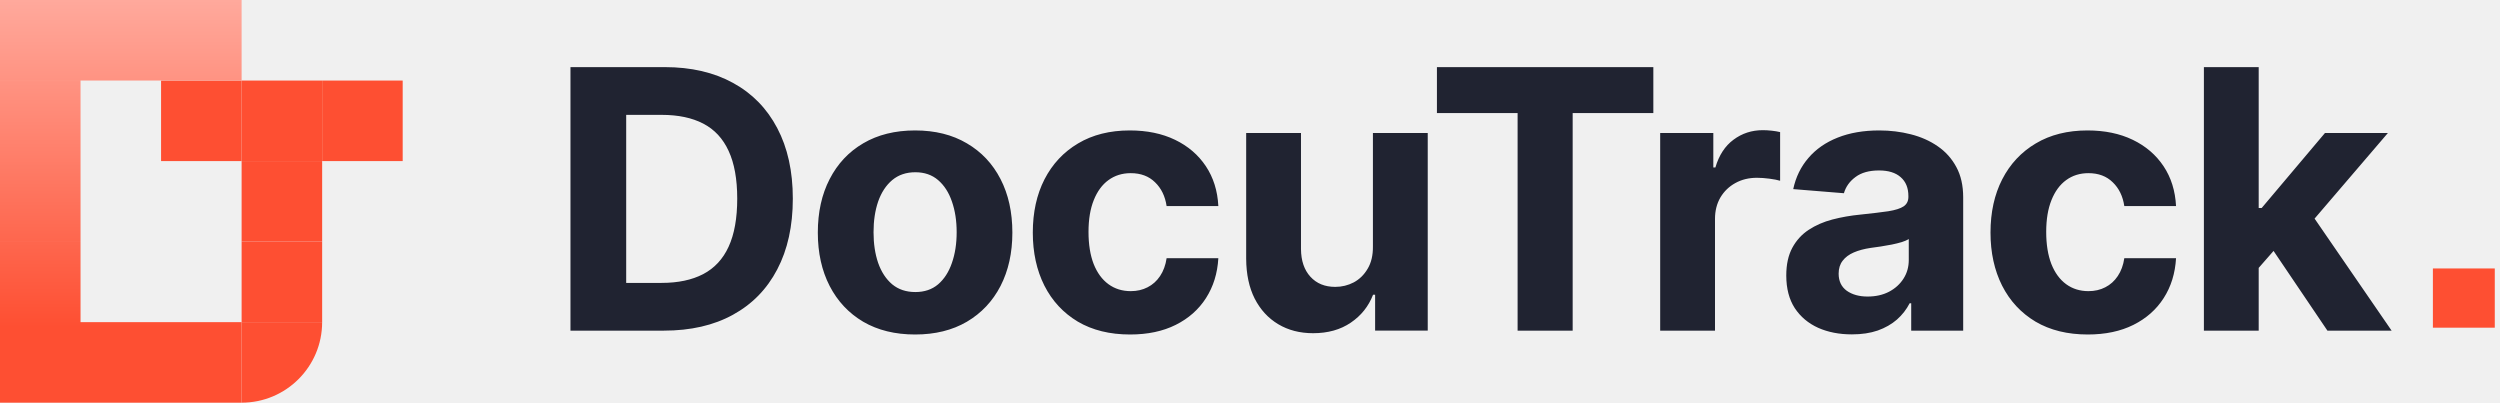
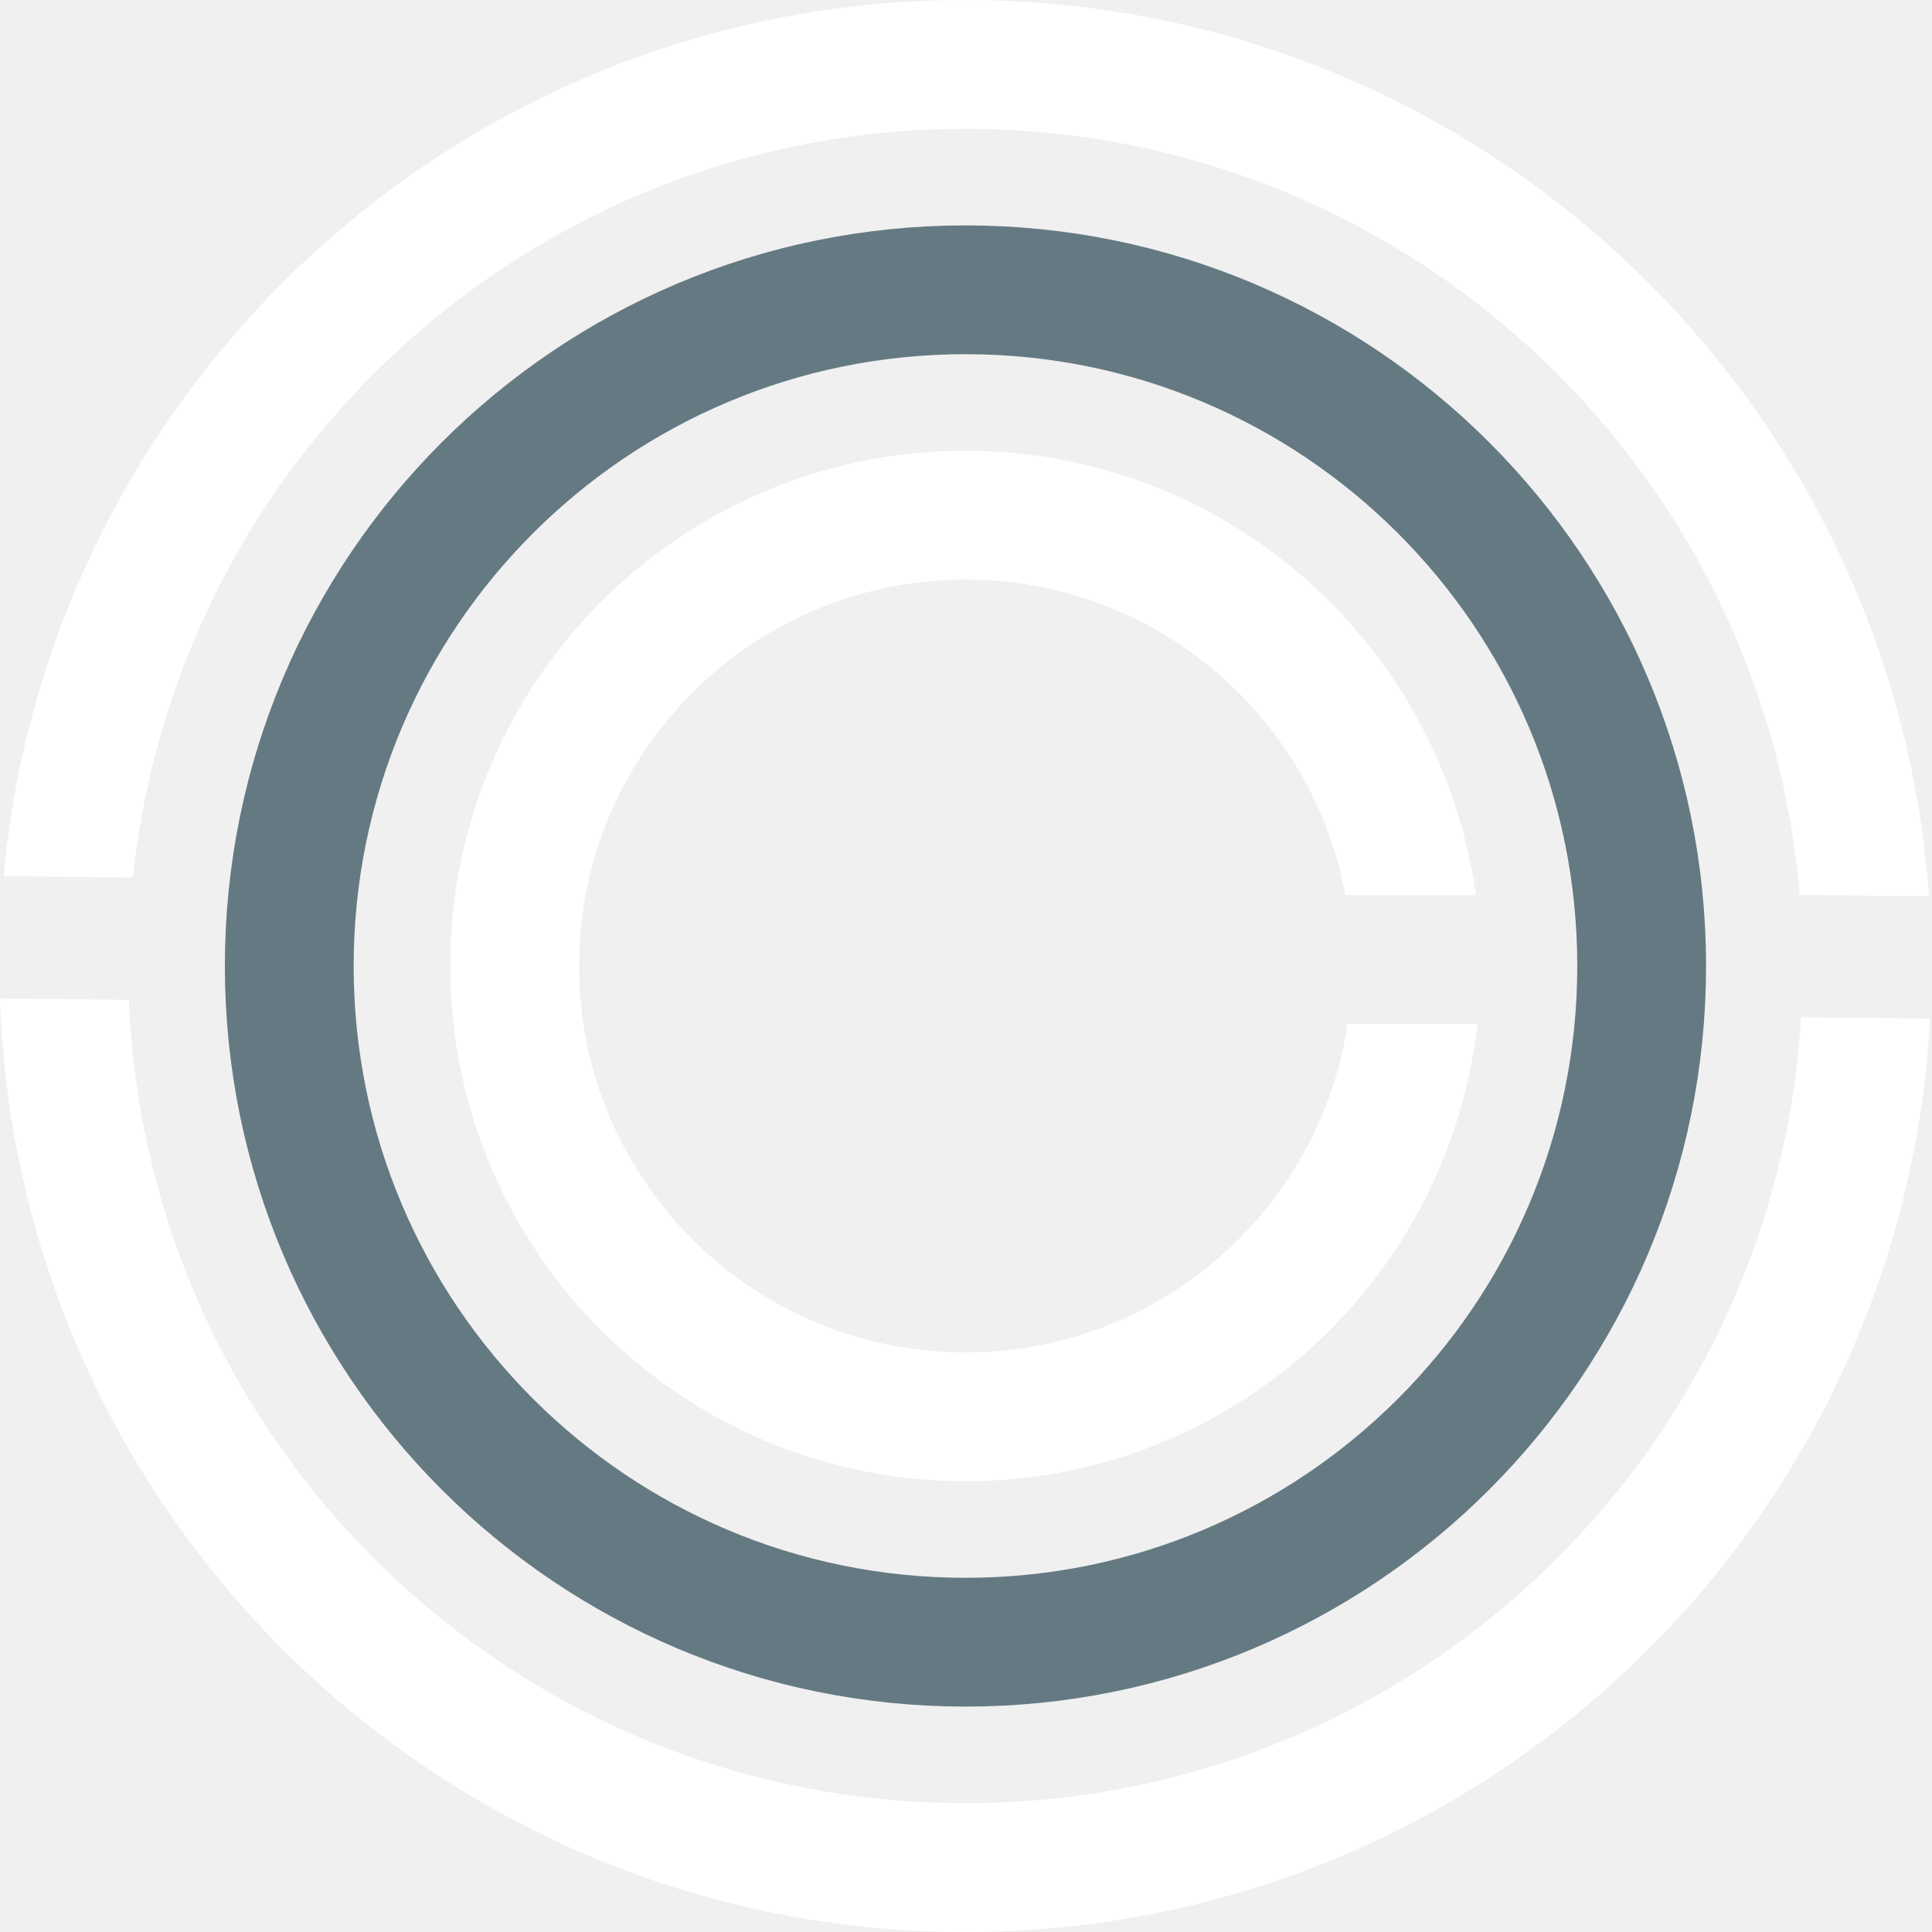
- <svg xmlns="http://www.w3.org/2000/svg" width="149" height="24" viewBox="0 0 149 24" fill="none">
-   <path d="M9.6 4.801H14.4V9.601H9.6V4.801Z" fill="#FE4F32" />
-   <rect x="19.2" y="4.801" width="4.8" height="4.8" fill="#FE4F32" />
-   <rect x="14.4" y="4.801" width="4.8" height="4.8" fill="#FE4F32" />
-   <rect x="14.4" y="9.6" width="4.8" height="4.8" fill="#FE4F32" />
-   <rect x="14.4" y="14.401" width="4.8" height="4.8" fill="#FE4F32" />
-   <path d="M19.2 19.2H14.4V24C17.051 24 19.2 21.851 19.2 19.2Z" fill="#FE4F32" />
-   <path fill-rule="evenodd" clip-rule="evenodd" d="M4.8 0H0V4.8H4.8H4.8H9.6V0H4.8H4.8ZM0 4.801H4.8V9.6V9.601V14.4H0V9.601V9.6V4.801ZM0 14.401H4.8V19.2H9.6V24H4.8H4.8H0V19.201V19.2V14.401ZM9.6 19.2H14.4V24H9.6V19.2ZM14.4 0H9.6V4.8H14.4V0Z" fill="url(#paint0_linear_70_3242)" />
-   <path d="M148.689 19.53H145V16H148.689V19.53Z" fill="#FE4F32" />
-   <path fill-rule="evenodd" clip-rule="evenodd" d="M34 19.706H39.568C41.163 19.706 42.533 19.392 43.678 18.763C44.828 18.134 45.71 17.232 46.324 16.056C46.942 14.88 47.252 13.474 47.252 11.838C47.252 10.207 46.942 8.806 46.324 7.635C45.71 6.465 44.833 5.567 43.693 4.944C42.553 4.315 41.193 4 39.614 4H34V19.706ZM39.429 16.861H37.321V6.846H39.437C40.419 6.846 41.244 7.019 41.914 7.367C42.584 7.715 43.087 8.257 43.425 8.993C43.767 9.729 43.939 10.677 43.939 11.838C43.939 13.009 43.767 13.965 43.425 14.706C43.087 15.442 42.581 15.987 41.906 16.339C41.237 16.687 40.411 16.861 39.429 16.861ZM85.641 4V6.738H90.449V19.706H93.731V6.738H98.539V4H85.641ZM134.618 19.706V15.966L135.504 14.955L138.714 19.706H142.54L137.949 13.029L142.318 7.927H138.568L134.795 12.398H134.618V4H131.352V19.706H134.618ZM124.431 19.936C123.225 19.936 122.187 19.681 121.318 19.17C120.454 18.653 119.789 17.938 119.324 17.022C118.864 16.107 118.634 15.054 118.634 13.863C118.634 12.656 118.866 11.598 119.332 10.688C119.802 9.773 120.469 9.06 121.333 8.548C122.197 8.032 123.225 7.774 124.416 7.774C125.444 7.774 126.343 7.961 127.115 8.334C127.887 8.707 128.498 9.231 128.948 9.906C129.398 10.581 129.646 11.373 129.692 12.283H126.609C126.522 11.695 126.292 11.222 125.919 10.864C125.551 10.501 125.068 10.32 124.47 10.32C123.964 10.32 123.521 10.458 123.143 10.734C122.77 11.005 122.478 11.401 122.269 11.923C122.059 12.444 121.954 13.076 121.954 13.817C121.954 14.568 122.057 15.207 122.261 15.734C122.471 16.261 122.765 16.662 123.143 16.938C123.521 17.214 123.964 17.352 124.47 17.352C124.843 17.352 125.178 17.276 125.474 17.122C125.776 16.969 126.024 16.746 126.218 16.455C126.418 16.158 126.548 15.803 126.609 15.389H129.692C129.641 16.289 129.396 17.081 128.956 17.766C128.521 18.446 127.921 18.978 127.154 19.361C126.387 19.745 125.479 19.936 124.431 19.936ZM108.364 19.538C108.952 19.799 109.621 19.929 110.373 19.929C110.956 19.929 111.47 19.852 111.914 19.699C112.359 19.54 112.74 19.323 113.057 19.047C113.374 18.766 113.627 18.441 113.816 18.073H113.908V19.706H117.006V11.762C117.006 11.061 116.871 10.46 116.6 9.96C116.329 9.453 115.958 9.039 115.488 8.717C115.023 8.395 114.489 8.157 113.885 8.004C113.287 7.851 112.661 7.774 112.006 7.774C111.066 7.774 110.237 7.917 109.522 8.203C108.811 8.485 108.231 8.888 107.781 9.415C107.331 9.937 107.029 10.555 106.876 11.271L109.897 11.516C110.01 11.128 110.24 10.806 110.588 10.55C110.935 10.289 111.403 10.159 111.991 10.159C112.548 10.159 112.978 10.292 113.279 10.558C113.586 10.823 113.74 11.199 113.74 11.685V11.731C113.74 11.982 113.645 12.171 113.456 12.299C113.267 12.426 112.962 12.523 112.543 12.59C112.124 12.651 111.572 12.718 110.887 12.789C110.304 12.845 109.747 12.943 109.215 13.081C108.688 13.219 108.218 13.423 107.804 13.694C107.39 13.965 107.063 14.323 106.822 14.768C106.582 15.213 106.462 15.762 106.462 16.417C106.462 17.194 106.631 17.843 106.968 18.364C107.311 18.881 107.776 19.272 108.364 19.538ZM112.582 17.39C112.213 17.58 111.789 17.674 111.309 17.674C110.808 17.674 110.393 17.559 110.066 17.329C109.744 17.094 109.583 16.754 109.583 16.309C109.583 16.003 109.662 15.747 109.821 15.542C109.979 15.333 110.202 15.167 110.488 15.044C110.774 14.921 111.109 14.832 111.493 14.775C111.672 14.75 111.871 14.722 112.091 14.691C112.311 14.655 112.53 14.617 112.75 14.576C112.97 14.53 113.167 14.482 113.341 14.43C113.52 14.374 113.66 14.313 113.763 14.246V15.496C113.763 15.91 113.658 16.281 113.448 16.608C113.239 16.936 112.95 17.196 112.582 17.39ZM98.947 19.706V7.927H102.114V9.982H102.237C102.452 9.251 102.812 8.699 103.318 8.326C103.825 7.947 104.407 7.758 105.067 7.758C105.23 7.758 105.407 7.769 105.596 7.789C105.785 7.809 105.951 7.838 106.095 7.873V10.772C105.941 10.726 105.729 10.685 105.458 10.649C105.187 10.614 104.939 10.596 104.714 10.596C104.234 10.596 103.804 10.7 103.426 10.91C103.053 11.115 102.756 11.401 102.536 11.769C102.322 12.137 102.214 12.562 102.214 13.042V19.706H98.947ZM81.826 14.69V7.926H85.093V19.705H81.957V17.566H81.834C81.568 18.256 81.126 18.811 80.507 19.23C79.894 19.649 79.145 19.859 78.26 19.859C77.473 19.859 76.78 19.68 76.182 19.322C75.584 18.964 75.116 18.455 74.779 17.796C74.446 17.136 74.278 16.346 74.272 15.426V7.926H77.539V14.843C77.544 15.539 77.731 16.088 78.099 16.492C78.467 16.896 78.961 17.098 79.579 17.098C79.973 17.098 80.341 17.009 80.683 16.83C81.026 16.646 81.302 16.375 81.512 16.017C81.727 15.659 81.831 15.217 81.826 14.69ZM64.239 19.17C65.108 19.681 66.146 19.936 67.352 19.936C68.4 19.936 69.308 19.745 70.075 19.361C70.841 18.978 71.442 18.446 71.877 17.766C72.316 17.081 72.562 16.289 72.613 15.389H69.53C69.469 15.803 69.338 16.158 69.139 16.455C68.945 16.746 68.697 16.969 68.395 17.122C68.099 17.276 67.764 17.352 67.391 17.352C66.884 17.352 66.442 17.214 66.064 16.938C65.686 16.662 65.392 16.261 65.182 15.734C64.978 15.207 64.875 14.568 64.875 13.817C64.875 13.076 64.98 12.444 65.19 11.923C65.399 11.401 65.691 11.005 66.064 10.734C66.442 10.458 66.884 10.32 67.391 10.32C67.989 10.32 68.472 10.501 68.84 10.864C69.213 11.222 69.443 11.695 69.53 12.283H72.613C72.567 11.373 72.319 10.581 71.869 9.906C71.419 9.231 70.808 8.707 70.036 8.334C69.264 7.961 68.365 7.774 67.337 7.774C66.146 7.774 65.118 8.032 64.254 8.548C63.39 9.06 62.723 9.773 62.252 10.688C61.787 11.598 61.555 12.656 61.555 13.863C61.555 15.054 61.785 16.107 62.245 17.022C62.71 17.938 63.375 18.653 64.239 19.17ZM54.54 19.936C53.349 19.936 52.318 19.683 51.449 19.177C50.585 18.666 49.918 17.955 49.448 17.045C48.977 16.13 48.742 15.069 48.742 13.863C48.742 12.646 48.977 11.583 49.448 10.673C49.918 9.758 50.585 9.047 51.449 8.541C52.318 8.03 53.349 7.774 54.54 7.774C55.731 7.774 56.758 8.03 57.623 8.541C58.492 9.047 59.161 9.758 59.632 10.673C60.102 11.583 60.337 12.646 60.337 13.863C60.337 15.069 60.102 16.13 59.632 17.045C59.161 17.955 58.492 18.666 57.623 19.177C56.758 19.683 55.731 19.936 54.54 19.936ZM54.555 17.406C55.097 17.406 55.549 17.253 55.912 16.946C56.275 16.634 56.549 16.209 56.733 15.673C56.922 15.136 57.017 14.525 57.017 13.84C57.017 13.155 56.922 12.544 56.733 12.007C56.549 11.47 56.275 11.046 55.912 10.734C55.549 10.422 55.097 10.266 54.555 10.266C54.008 10.266 53.548 10.422 53.175 10.734C52.807 11.046 52.528 11.47 52.339 12.007C52.155 12.544 52.063 13.155 52.063 13.84C52.063 14.525 52.155 15.136 52.339 15.673C52.528 16.209 52.807 16.634 53.175 16.946C53.548 17.253 54.008 17.406 54.555 17.406Z" fill="#202331" />
-   <defs>
-     <linearGradient id="paint0_linear_70_3242" x1="14" y1="19.5" x2="14" y2="0" gradientUnits="userSpaceOnUse">
-       <stop stop-color="#FE4F32" />
-       <stop offset="1" stop-color="#FFA99C" />
-     </linearGradient>
-   </defs>
+ <svg xmlns="http://www.w3.org/2000/svg" width="300" height="300" viewBox="0 0 300 300" fill="none">
+   <circle cx="149.917" cy="150" r="105" stroke="#657982" stroke-width="20" />
+   <path fill-rule="evenodd" clip-rule="evenodd" d="M279.677 157.967C275.56 226.054 219.038 280 149.917 280C79.879 280 22.777 224.614 20.021 155.253L-0 155.043C2.66 235.551 68.762 300 149.917 300C230.016 300 295.452 237.217 299.698 158.176L279.677 157.967ZM20.634 136.258C27.499 70.921 82.761 20 149.917 20C217.996 20 273.853 72.332 279.455 138.963L299.532 139.173C293.984 61.384 229.119 0 149.917 0C71.778 0 7.594 59.747 0.557 136.048L20.634 136.258Z" fill="white" />
+   <path fill-rule="evenodd" clip-rule="evenodd" d="M209.246 159C204.904 187.868 179.995 210 149.917 210C116.78 210 89.917 183.137 89.917 150C89.917 116.863 116.78 90 149.917 90C179.297 90 203.744 111.116 208.911 139H229.167C223.807 100.022 190.368 70 149.917 70C105.734 70 69.917 105.817 69.917 150C69.917 194.183 105.734 230 149.917 230C191.057 230 224.944 198.946 229.416 159H209.246Z" fill="white" />
</svg>
